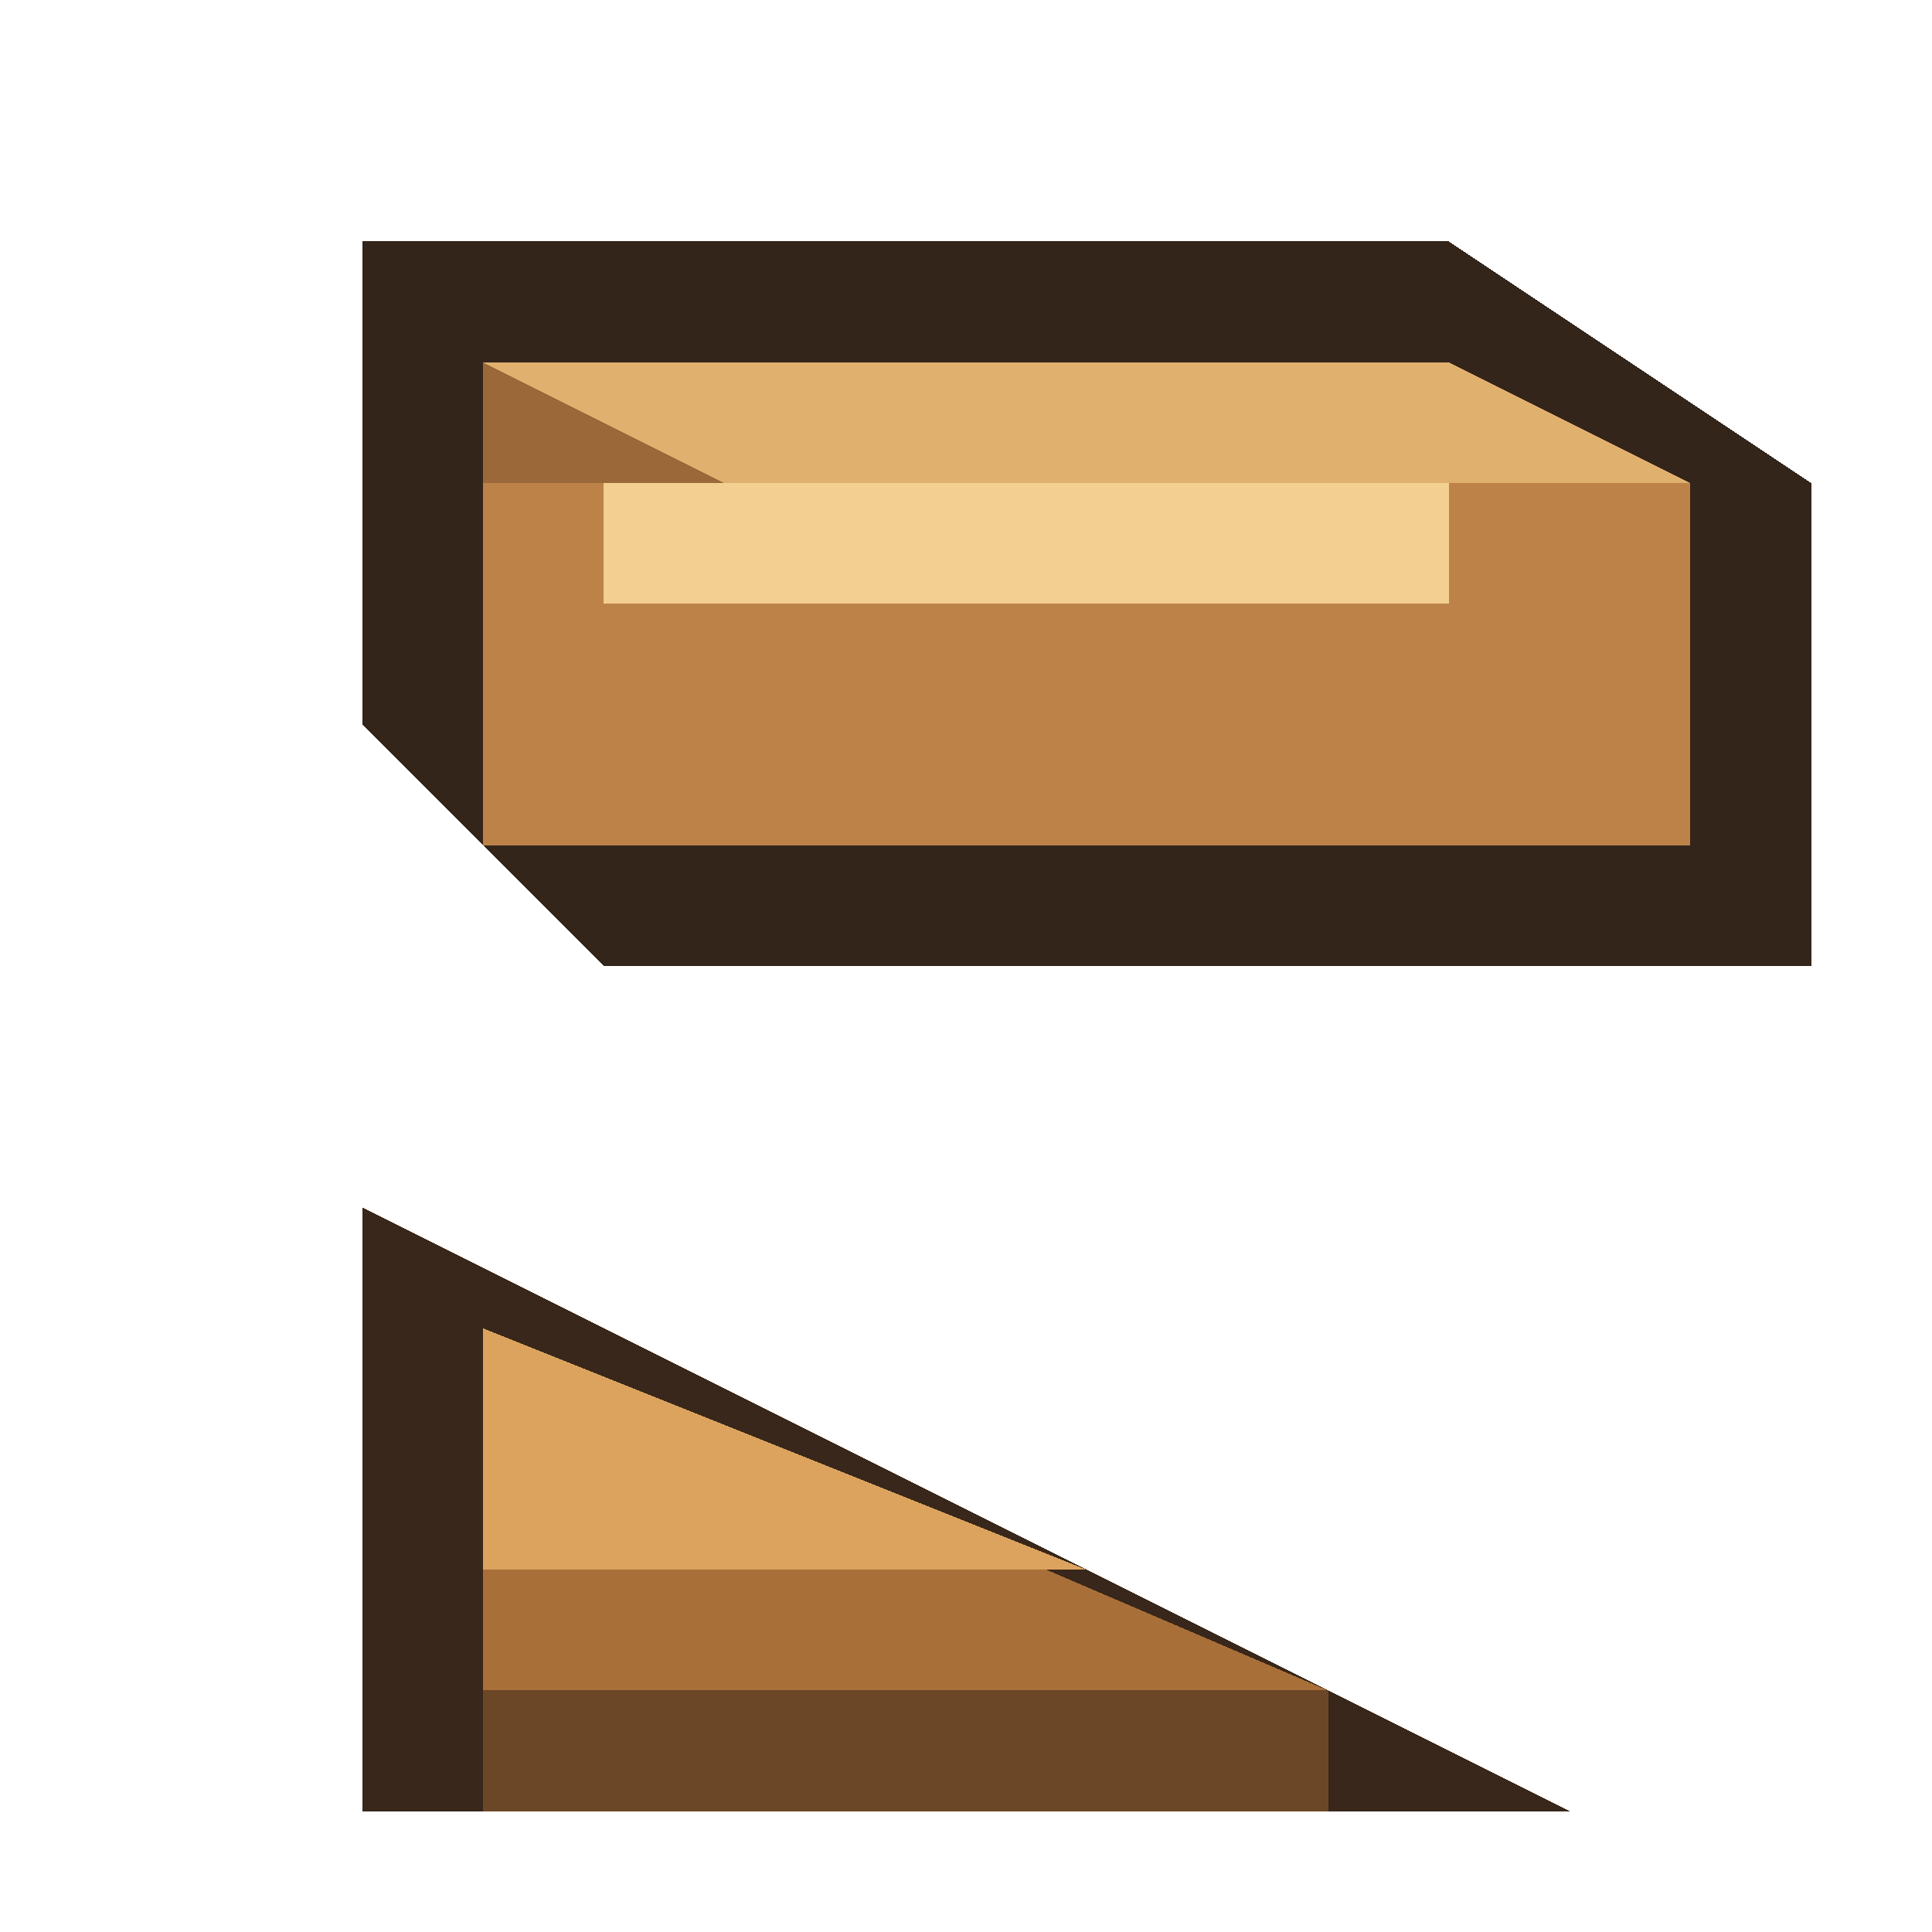
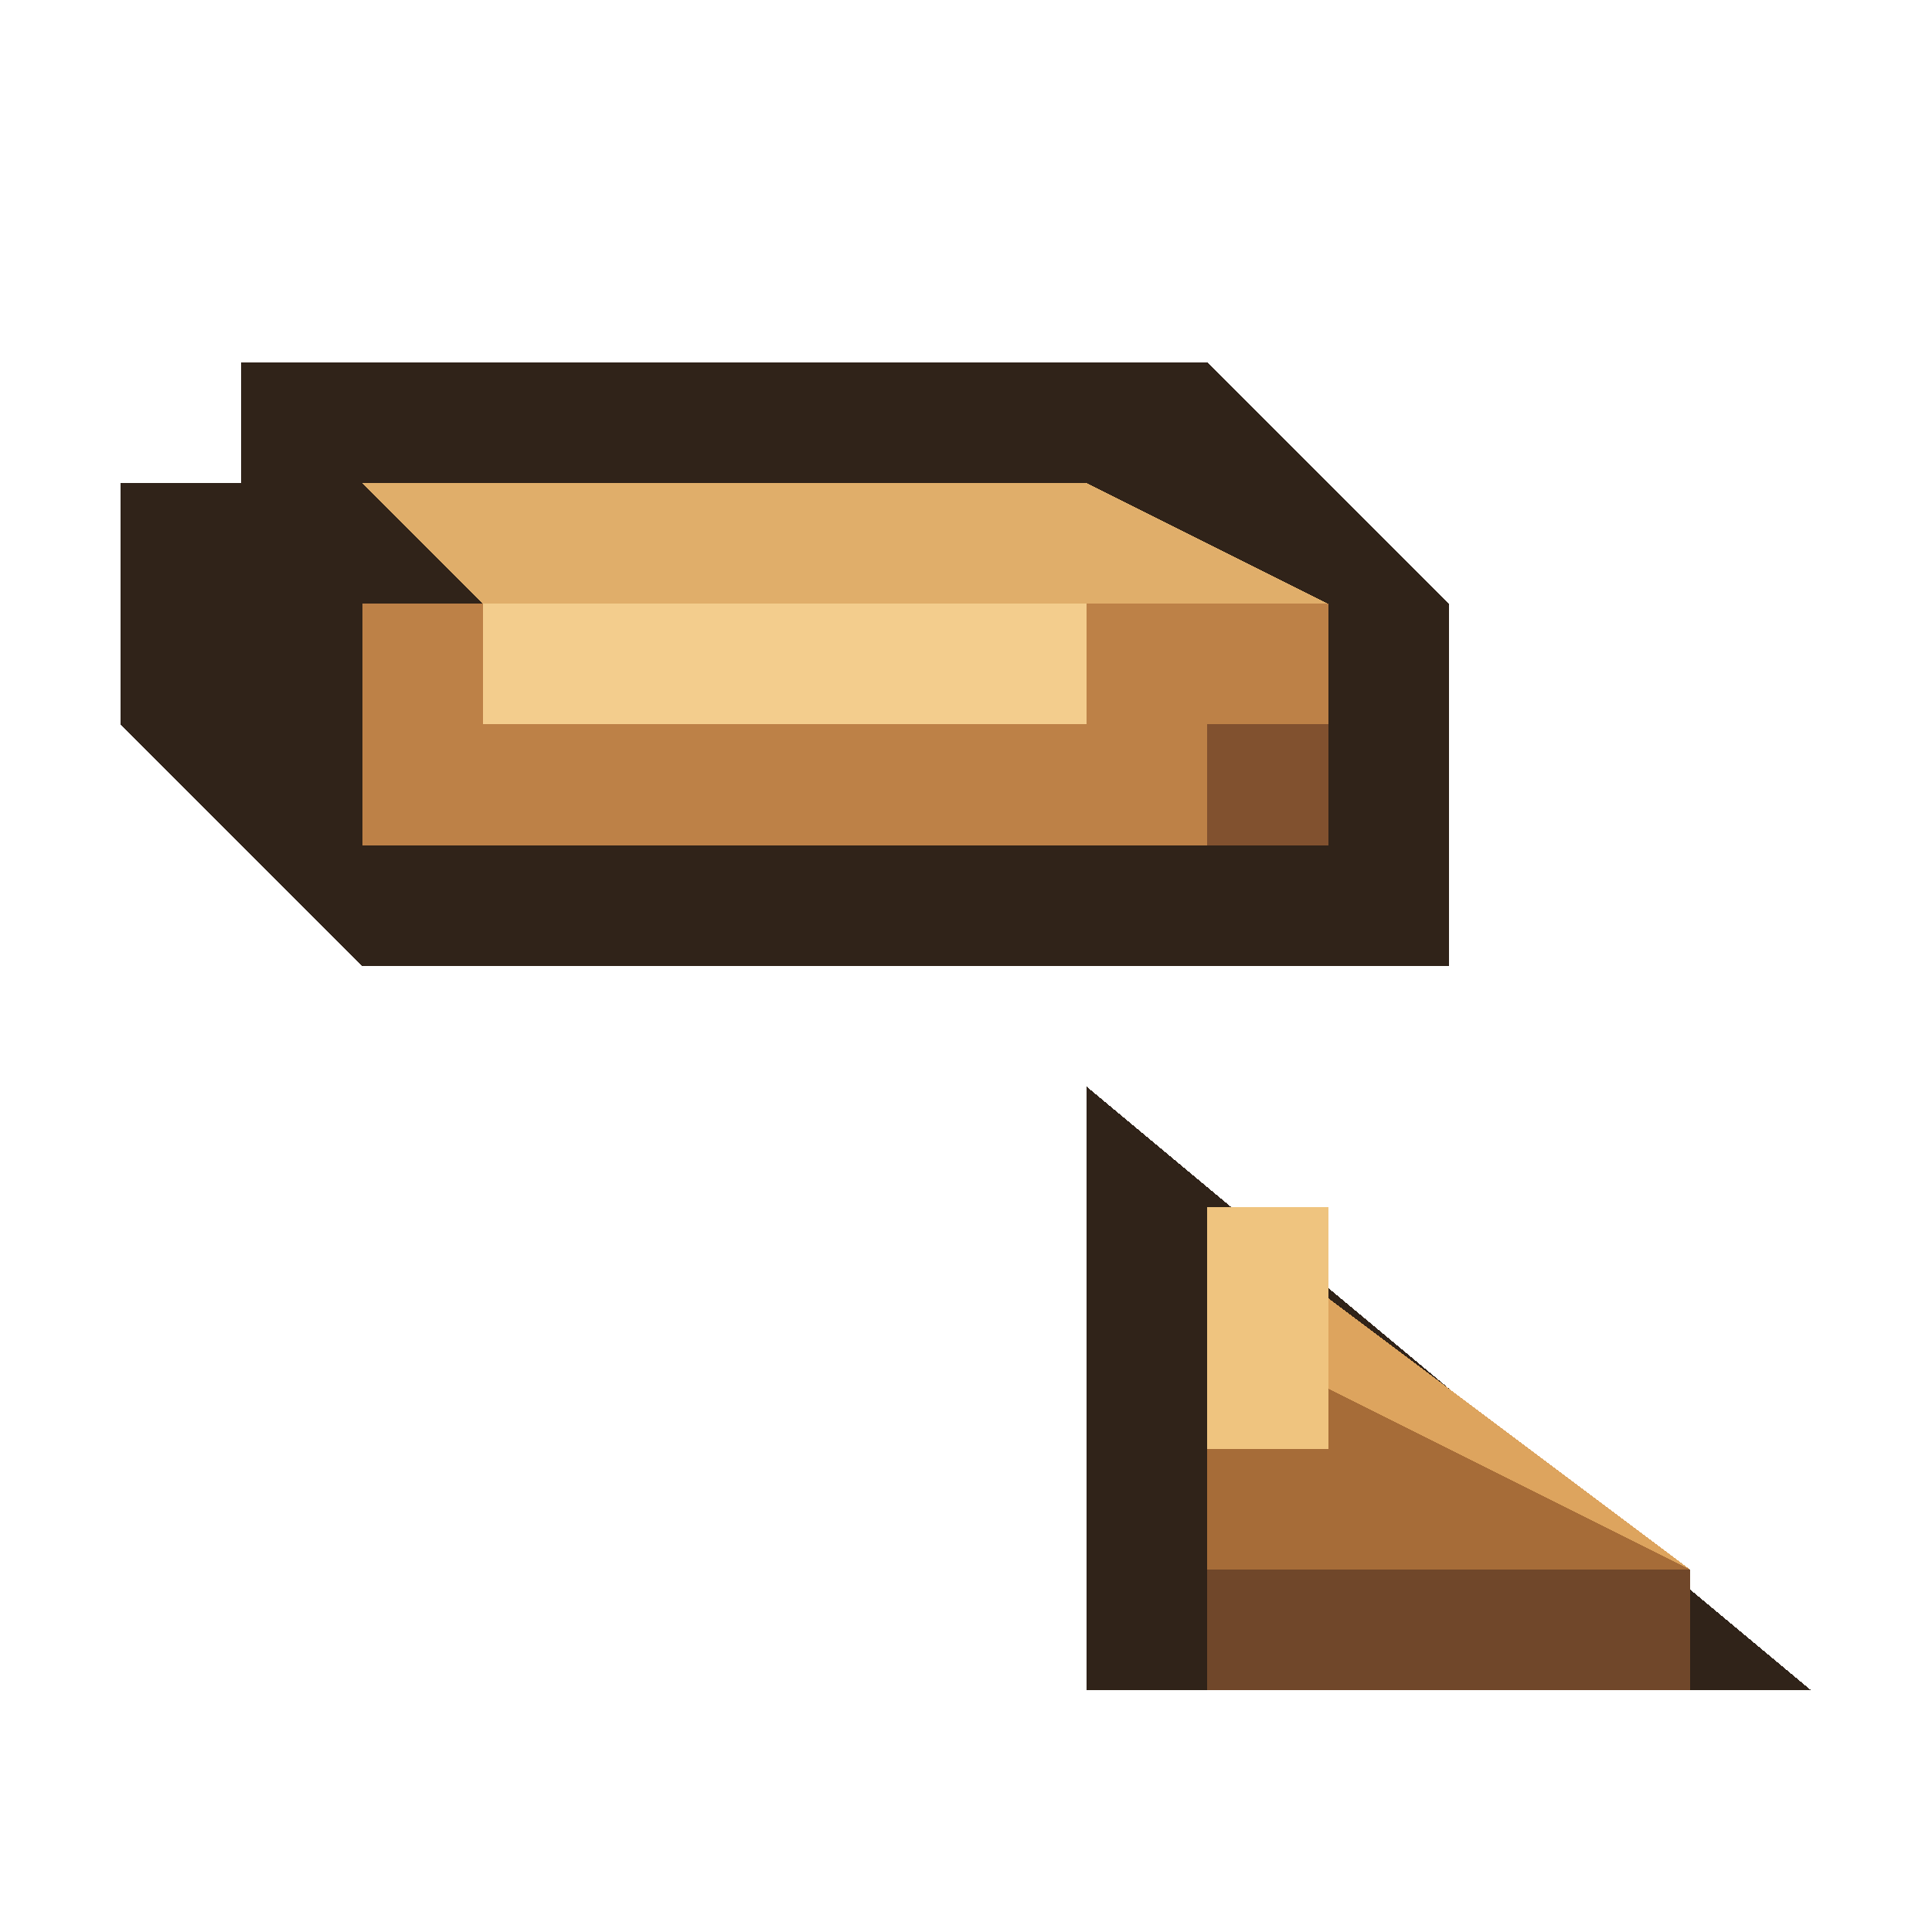
<svg xmlns="http://www.w3.org/2000/svg" viewBox="0 0 16 16" shape-rendering="crispEdges" data-m98-concept="loose-parts" data-m98-grid="16">
-   <polygon fill="#33251a" points="3,2 12,2 15,4 15,8 5,8 3,6" />
-   <polygon fill="#9b6839" points="4,3 12,3 14,4 14,7 5,7 4,6" />
-   <polygon fill="#e0b06f" points="4,3 12,3 14,4 6,4" />
-   <polygon fill="#bd8248" points="4,4 14,4 14,7 4,7" />
-   <rect fill="#f3cf91" x="5" y="4" width="7" height="1" />
-   <polygon fill="#38271a" points="3,10 13,15 3,15" />
-   <polygon fill="#a96f39" points="4,11 11,14 4,14" />
-   <polygon fill="#dca35e" points="4,11 9,13 4,13" />
-   <rect fill="#6b4728" x="4" y="14" width="7" height="1" />
+   <path fill="#302319" d="M2 3H10L12 5V8H3L1 6V4H2Z" />
+   <polygon fill="#e0ae6a" points="3,4 9,4 11,5 4,5" />
+   <rect fill="#bd8147" x="3" y="5" width="8" height="2" />
+   <rect fill="#f3cd8d" x="4" y="5" width="5" height="1" />
+   <rect fill="#81512f" x="10" y="6" width="1" height="1" />
+   <polygon fill="#302319" points="9,9 15,14 9,14" />
+   <polygon fill="#dda45e" points="10,10 14,13 10,13" />
+   <polygon fill="#a66c38" points="10,11 14,13 10,13" />
+   <rect fill="#efc47f" x="10" y="10" width="1" height="2" />
+   <rect fill="#70472a" x="10" y="13" width="4" height="1" />
</svg>
